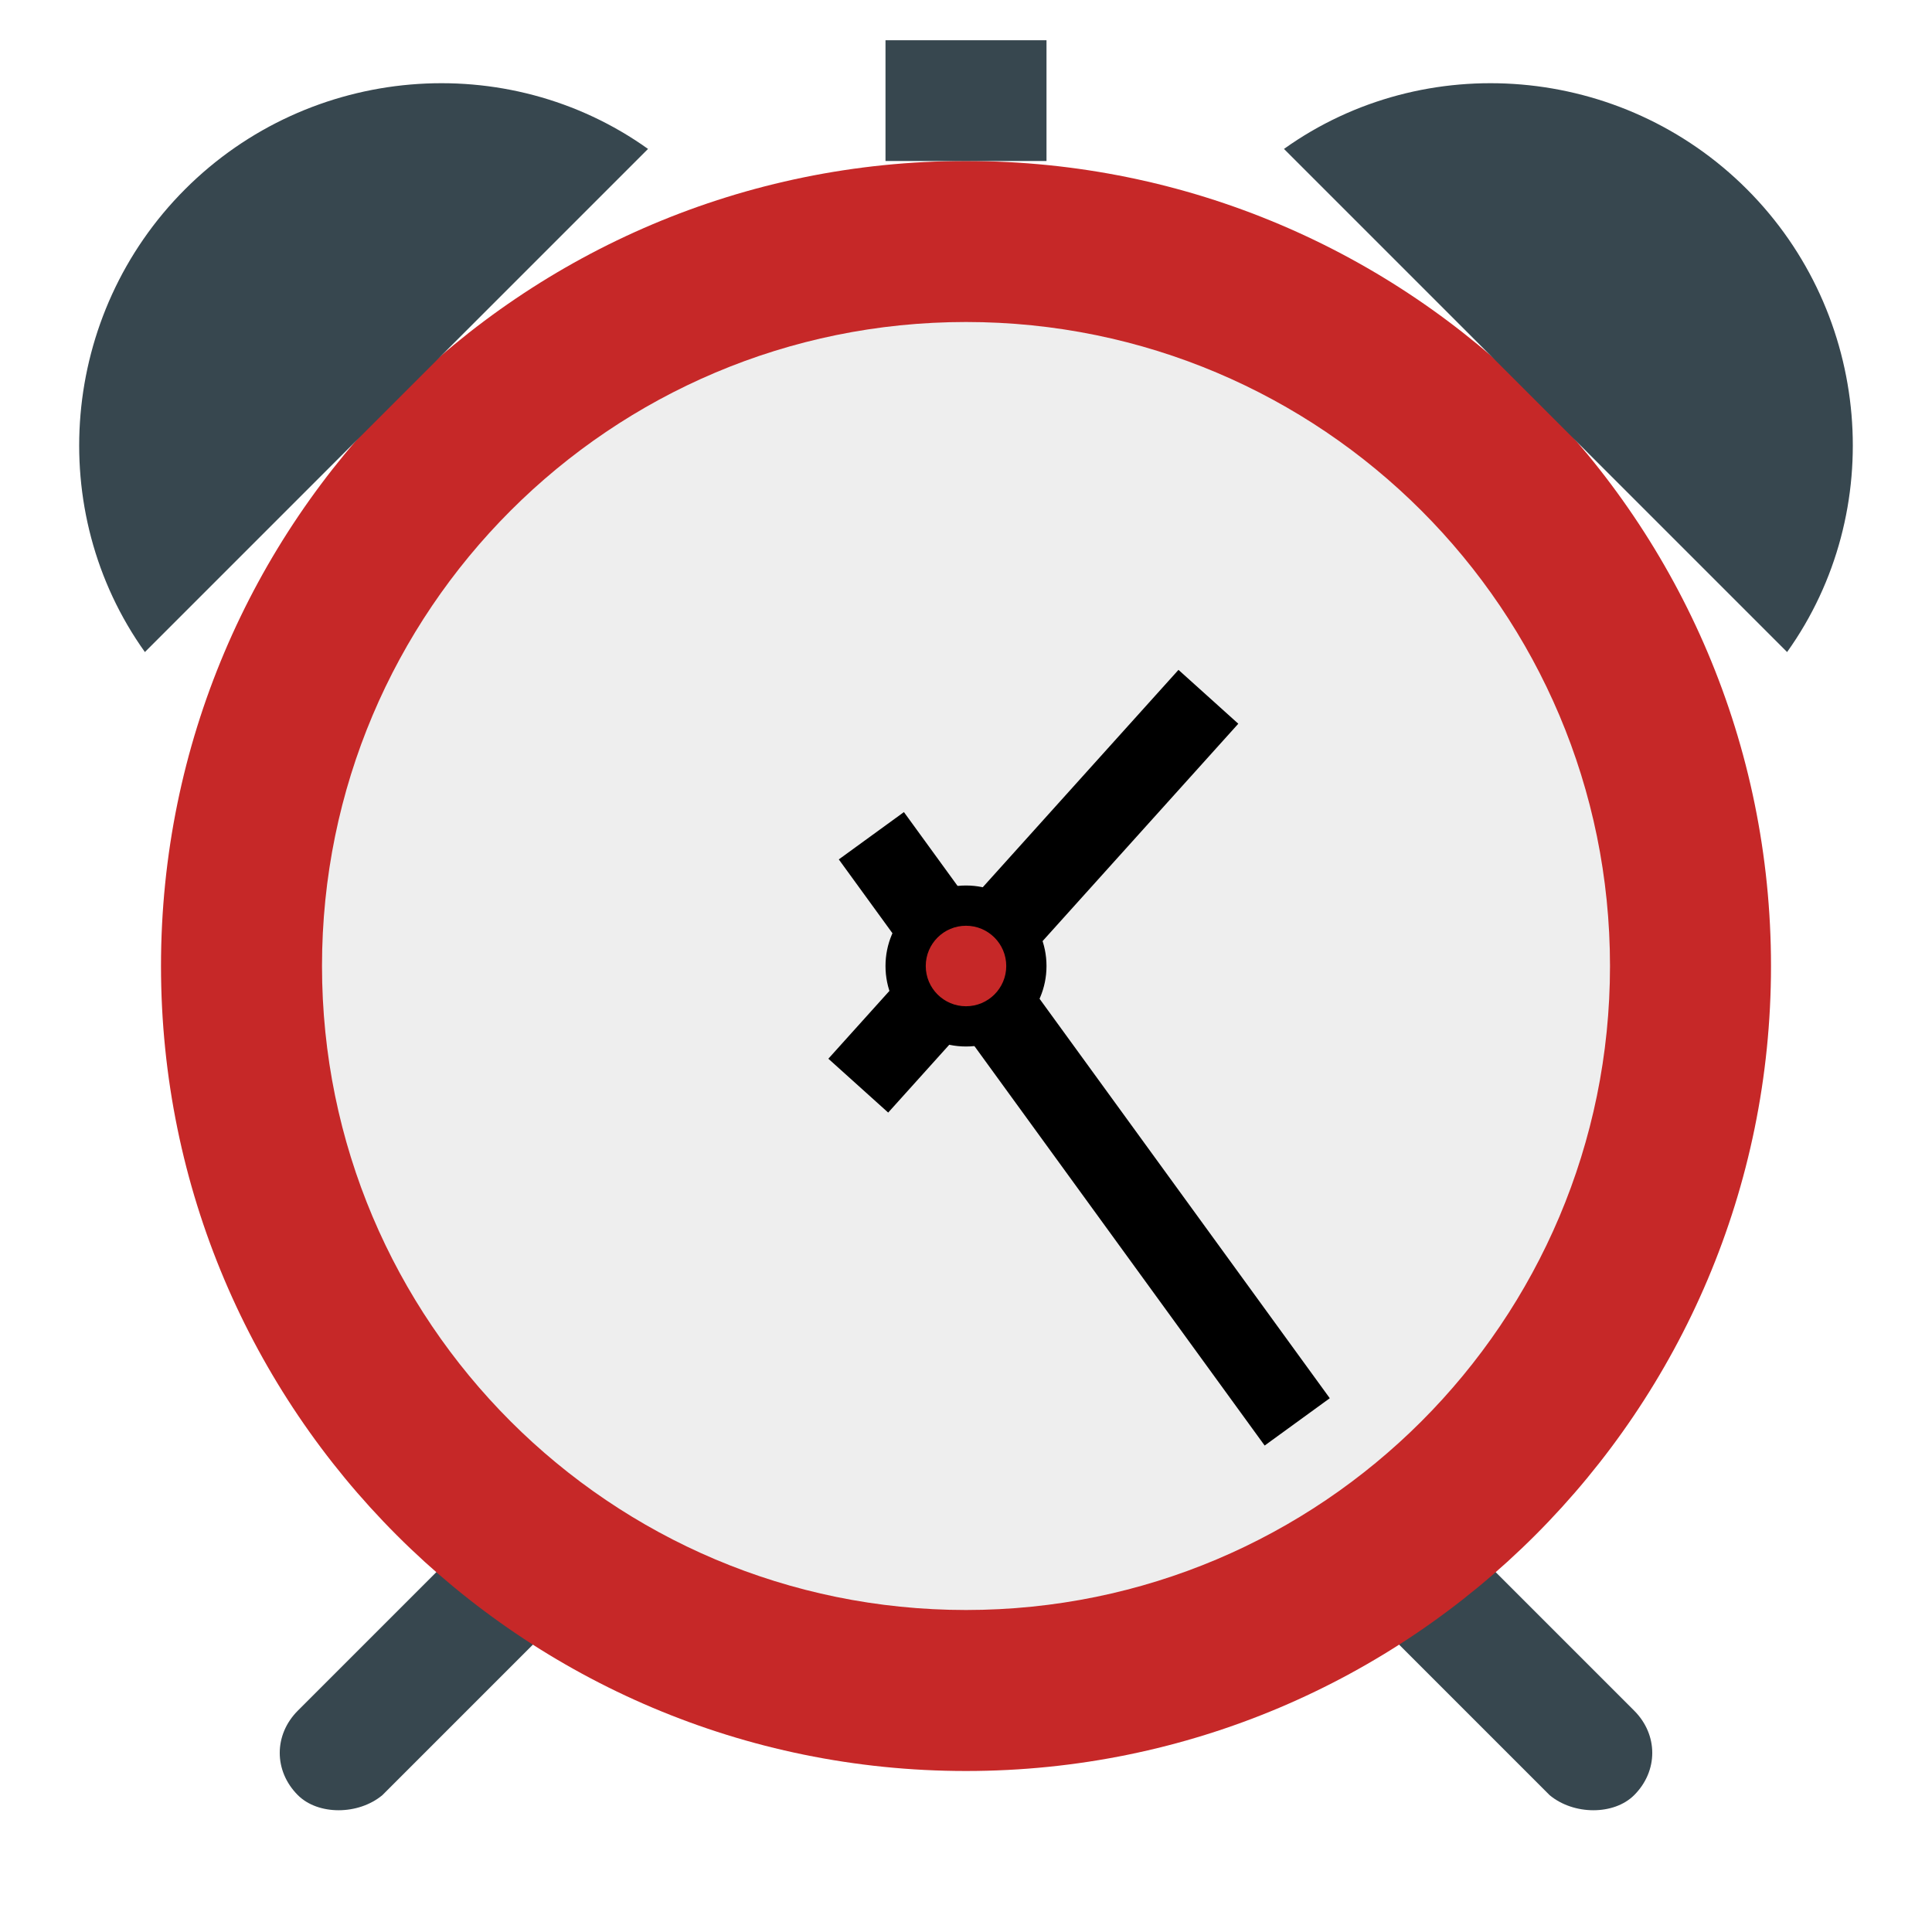
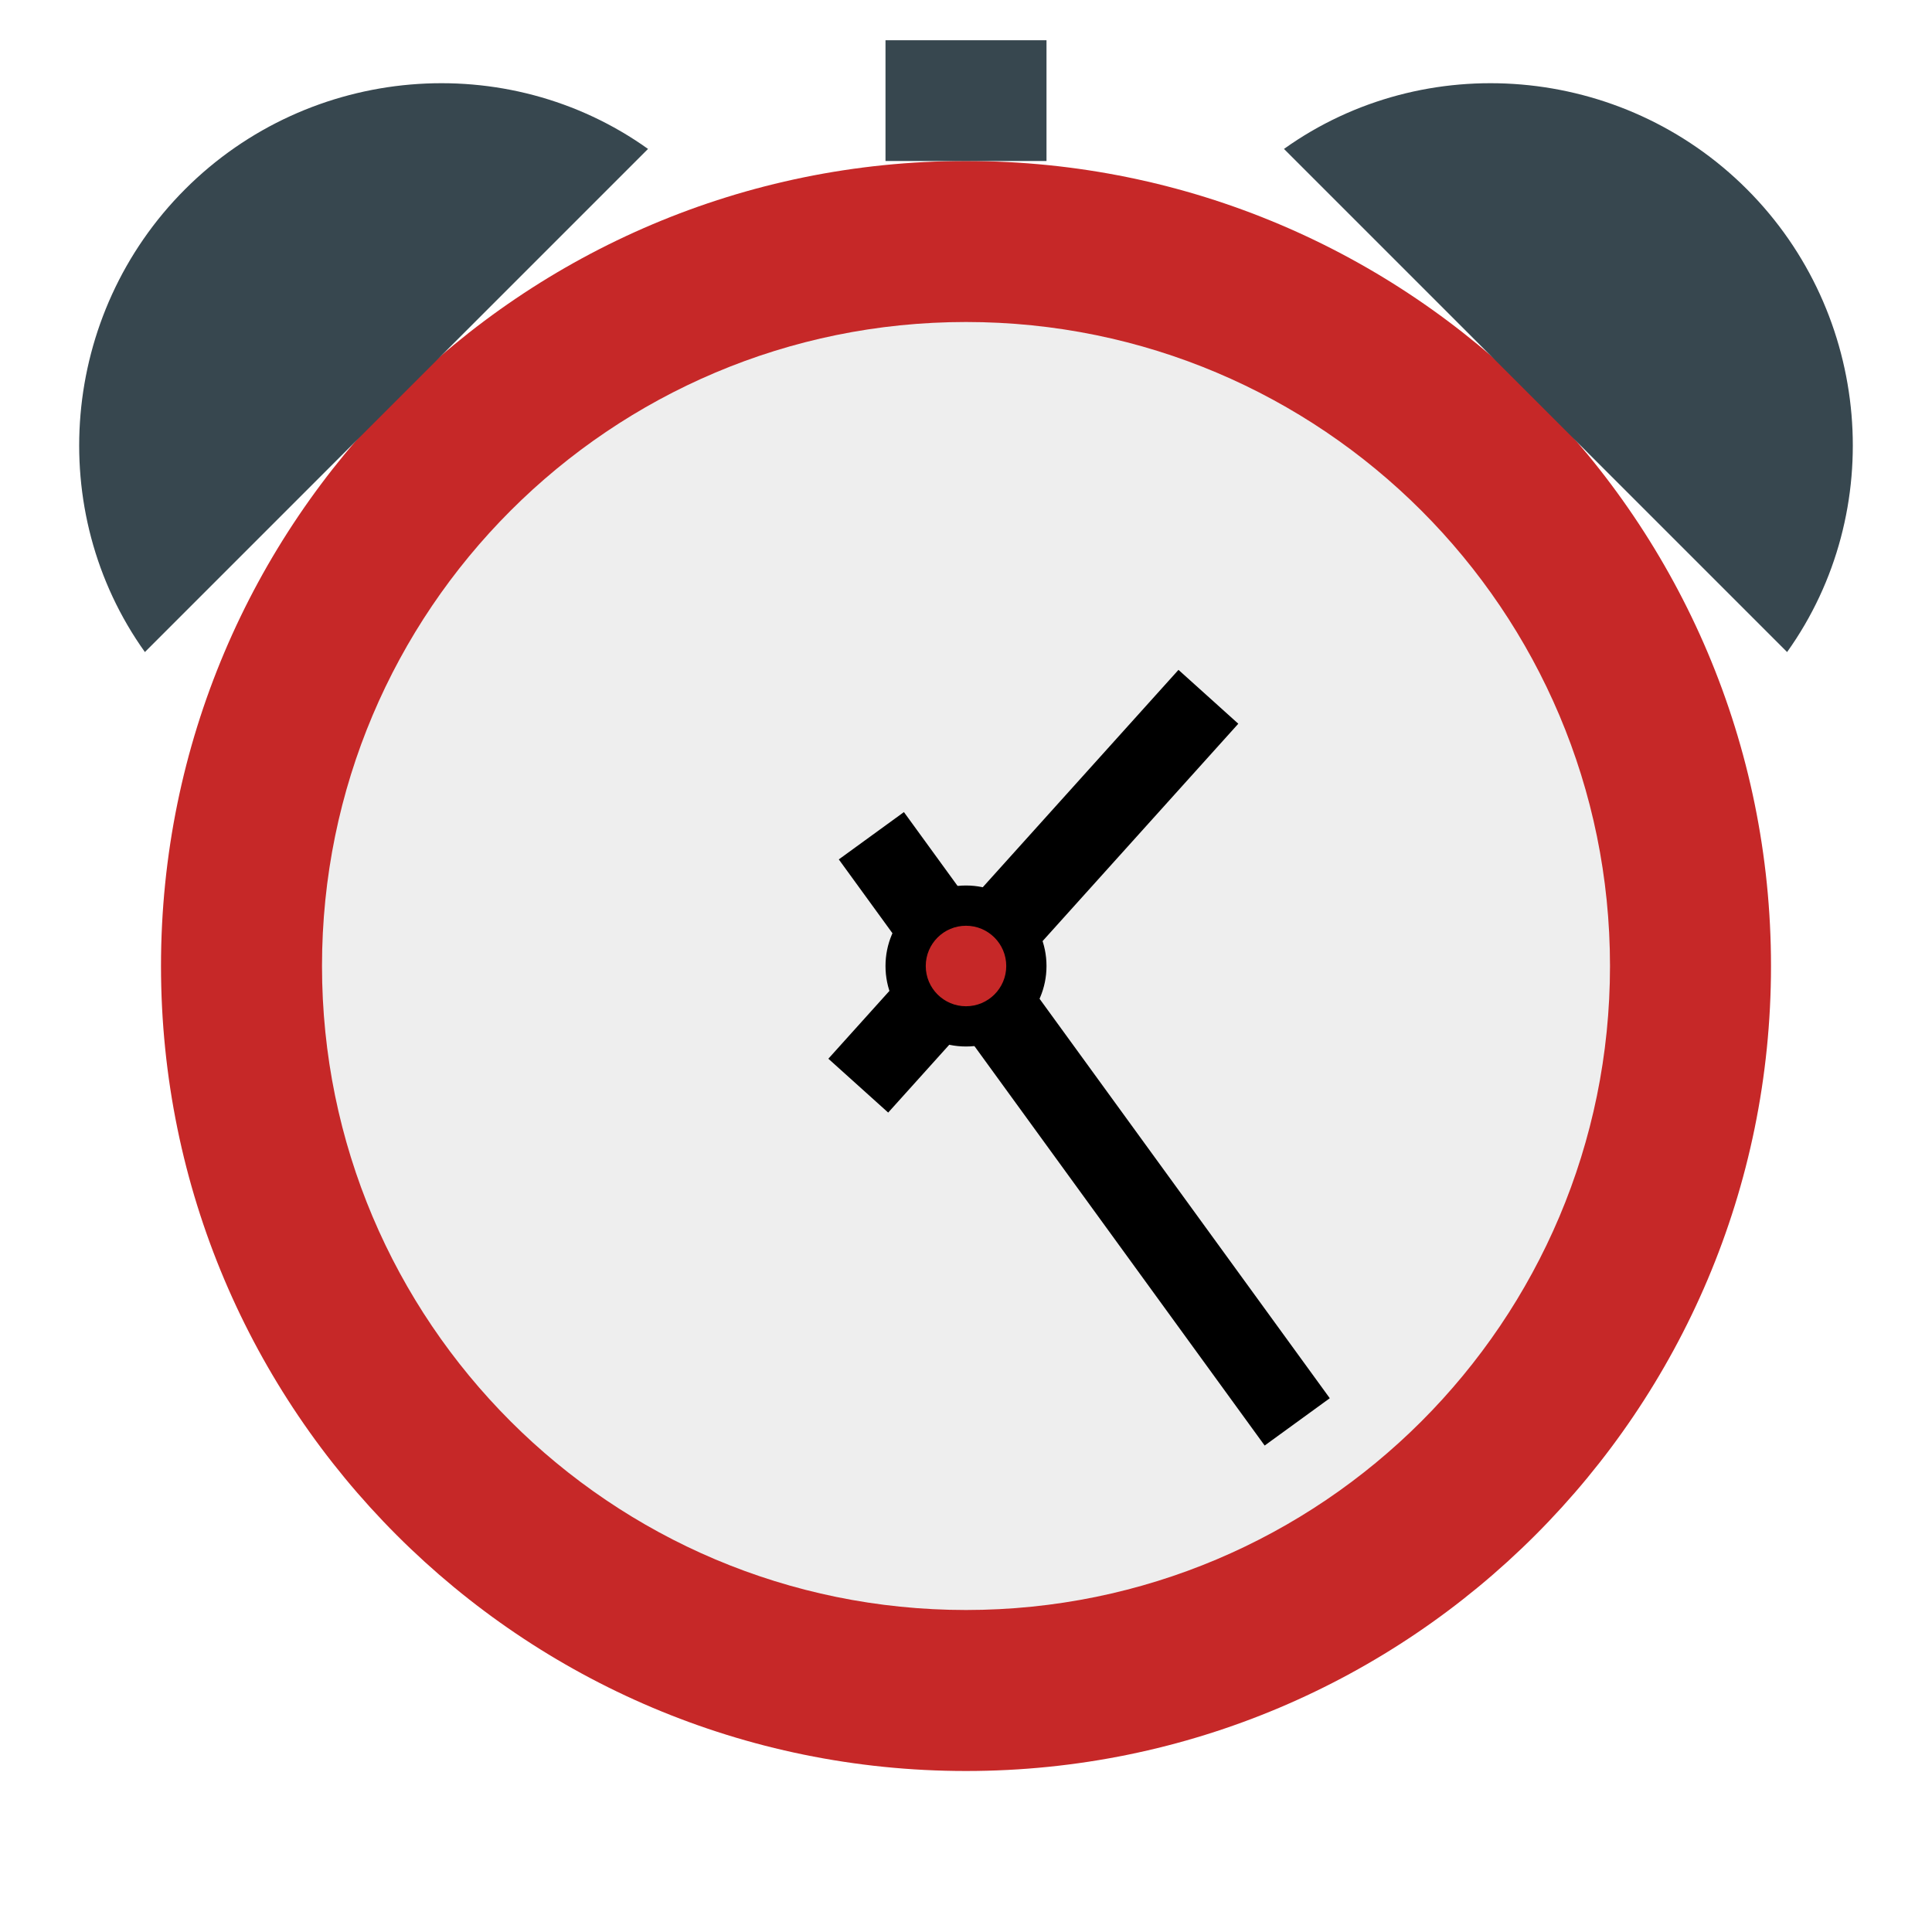
<svg xmlns="http://www.w3.org/2000/svg" width="48px" height="48px" viewBox="0 0 48 48" version="1" enable-background="new 0 0 48 48">
-   <g fill="#37474F">
-     <path d="M38.5,44.6l-4-4l2.1-2.1l4,4c0.6,0.6,0.6,1.5,0,2.1l0,0C40.1,45.1,39.1,45.1,38.5,44.6z" />
-     <path d="M9.5,44.6l4-4l-2.1-2.1l-4,4c-0.6,0.6-0.6,1.5,0,2.1l0,0C7.9,45.1,8.9,45.1,9.5,44.6z" />
-   </g>
  <circle fill="#C62828" cx="24" cy="24" r="20" />
  <circle fill="#eee" cx="24" cy="24" r="16" />
  <rect x="23" y="15" width="2" height="13" transform="rotate(42, 24, 24)" />
  <rect x="23" y="10" width="2" height="18" transform="rotate(144, 24, 24)" />
  <circle cx="24" cy="24" r="2" />
  <circle fill="#C62828" cx="24" cy="24" r="1" />
  <rect x="22" y="1" fill="#37474F" width="4" height="3" />
  <g fill="#37474F">
    <path d="M44.4,16.2c2.5-3.5,2.1-8.4-1-11.5c-3.1-3.1-8-3.5-11.5-1L44.4,16.2z" />
    <path d="M3.6,16.2c-2.5-3.5-2.1-8.4,1-11.5c3.1-3.1,8-3.5,11.5-1L3.6,16.2z" />
  </g>
</svg>
